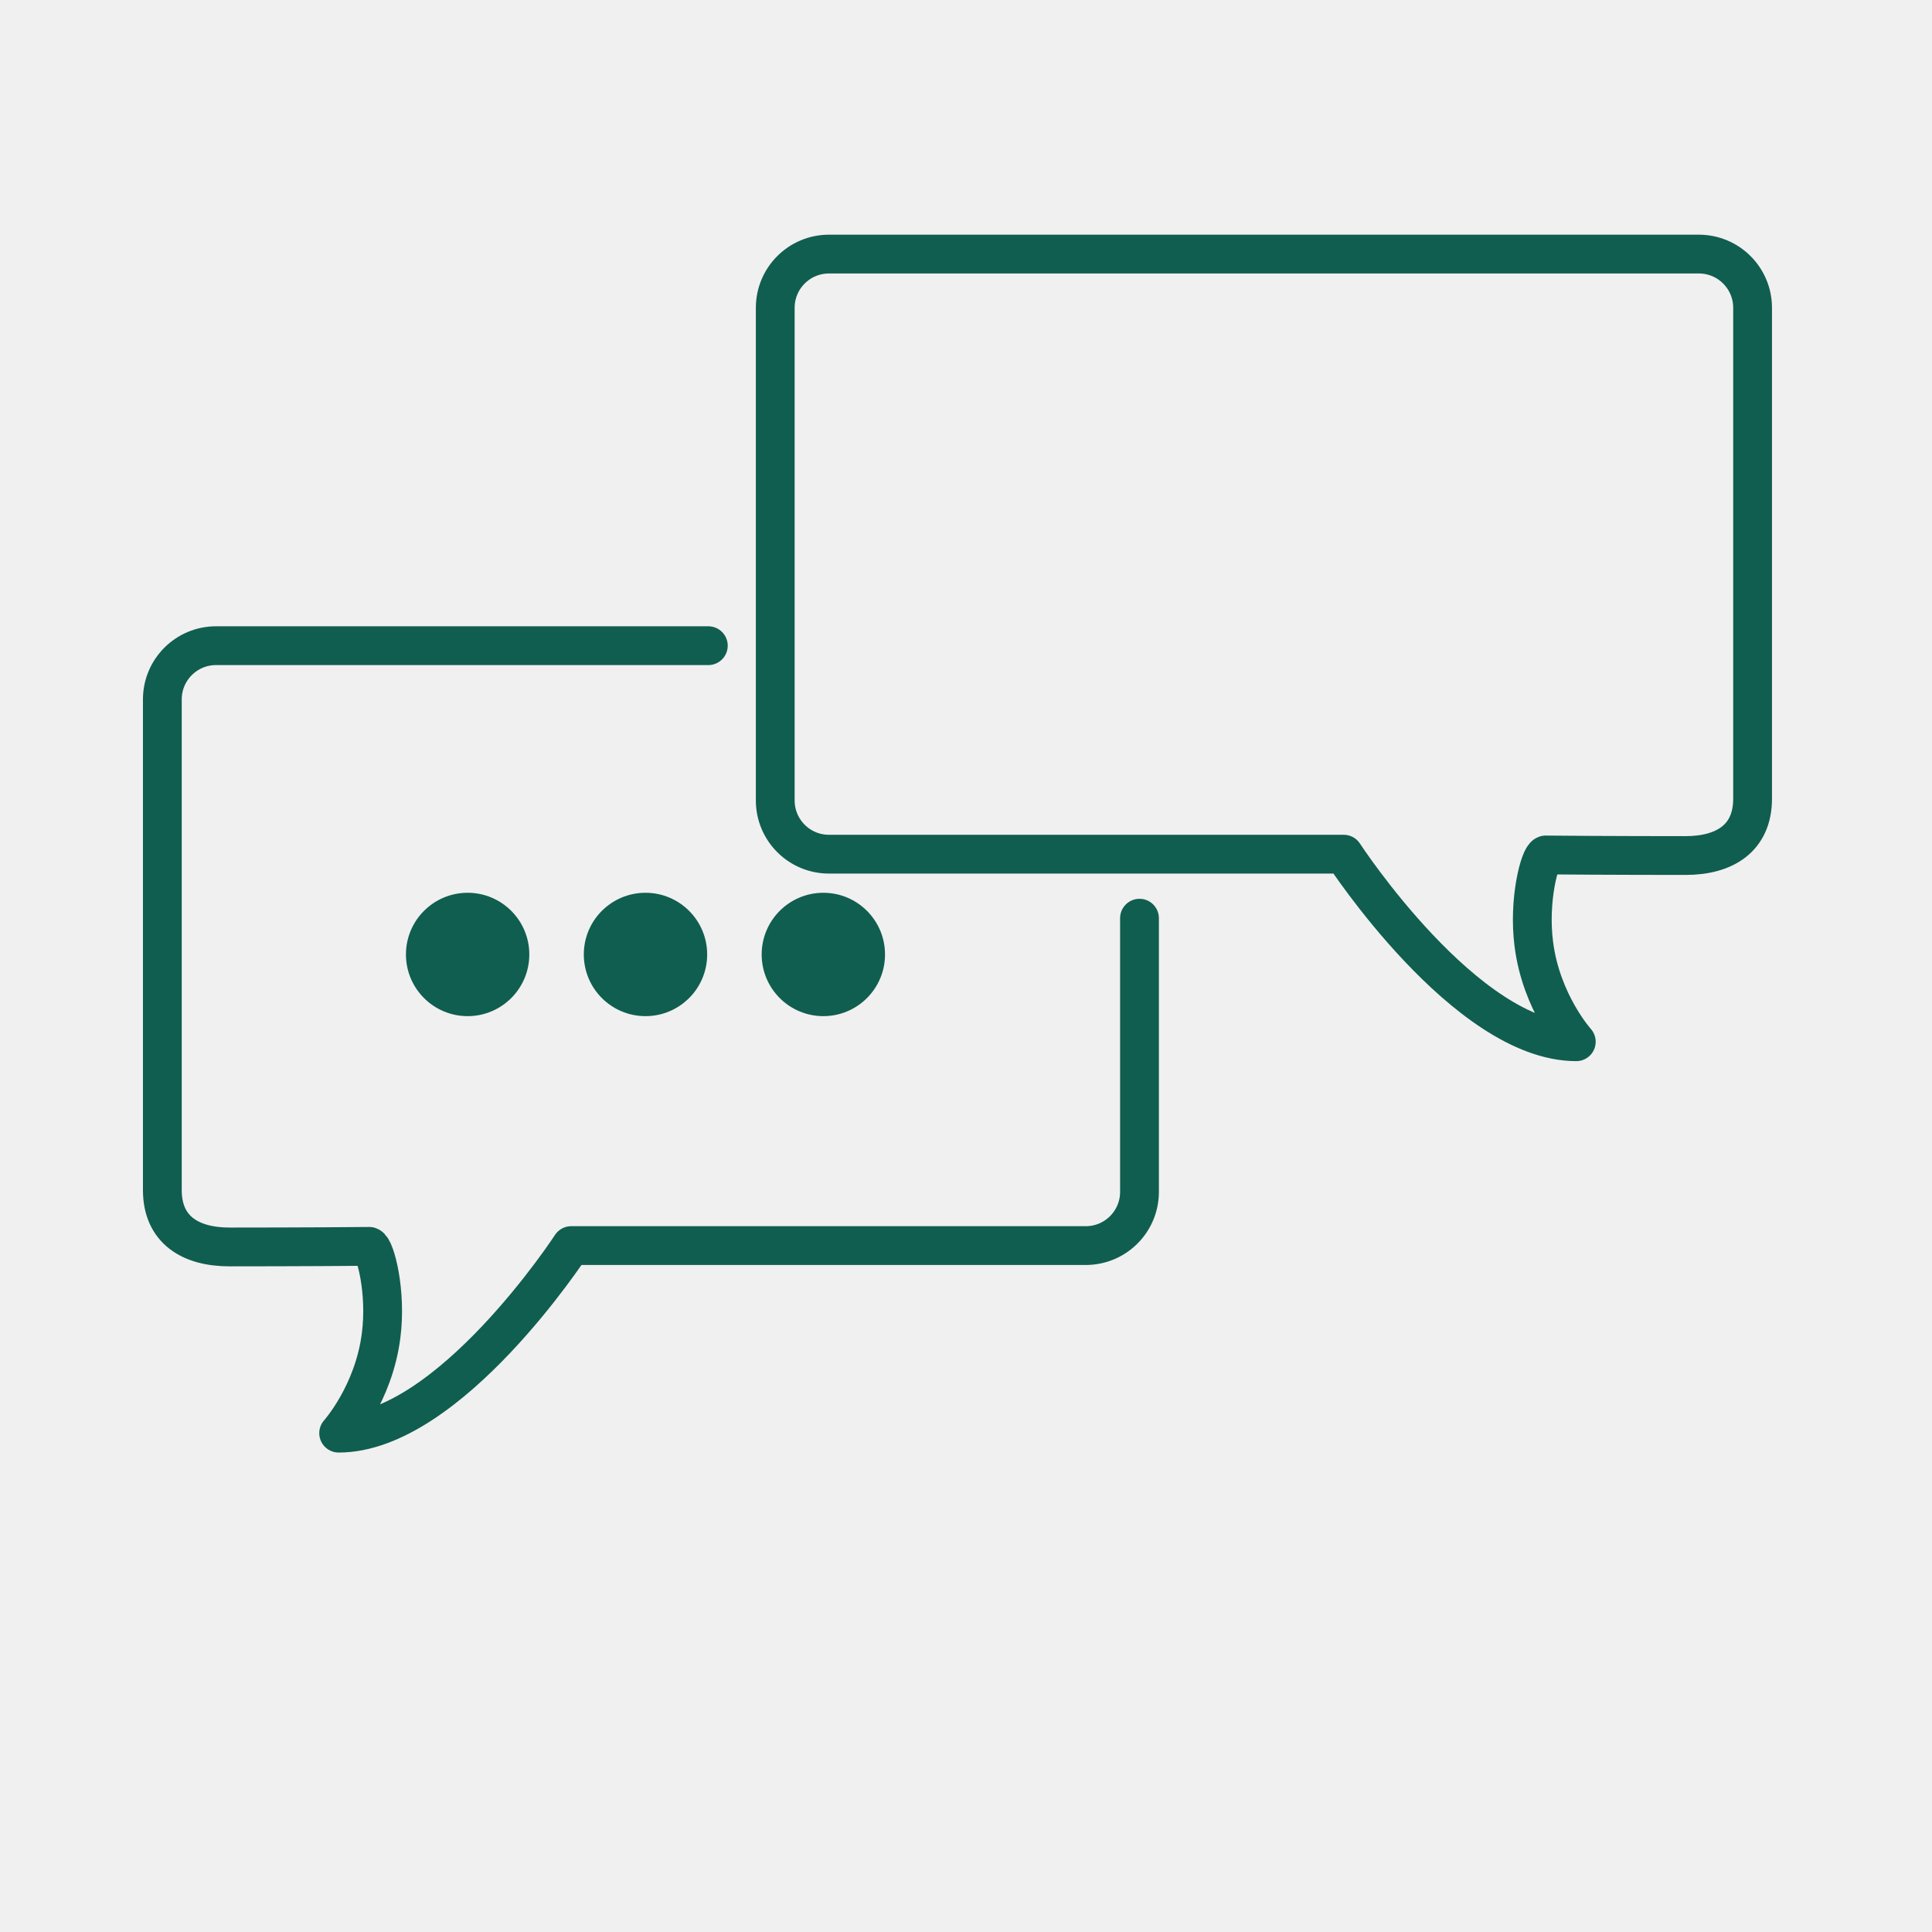
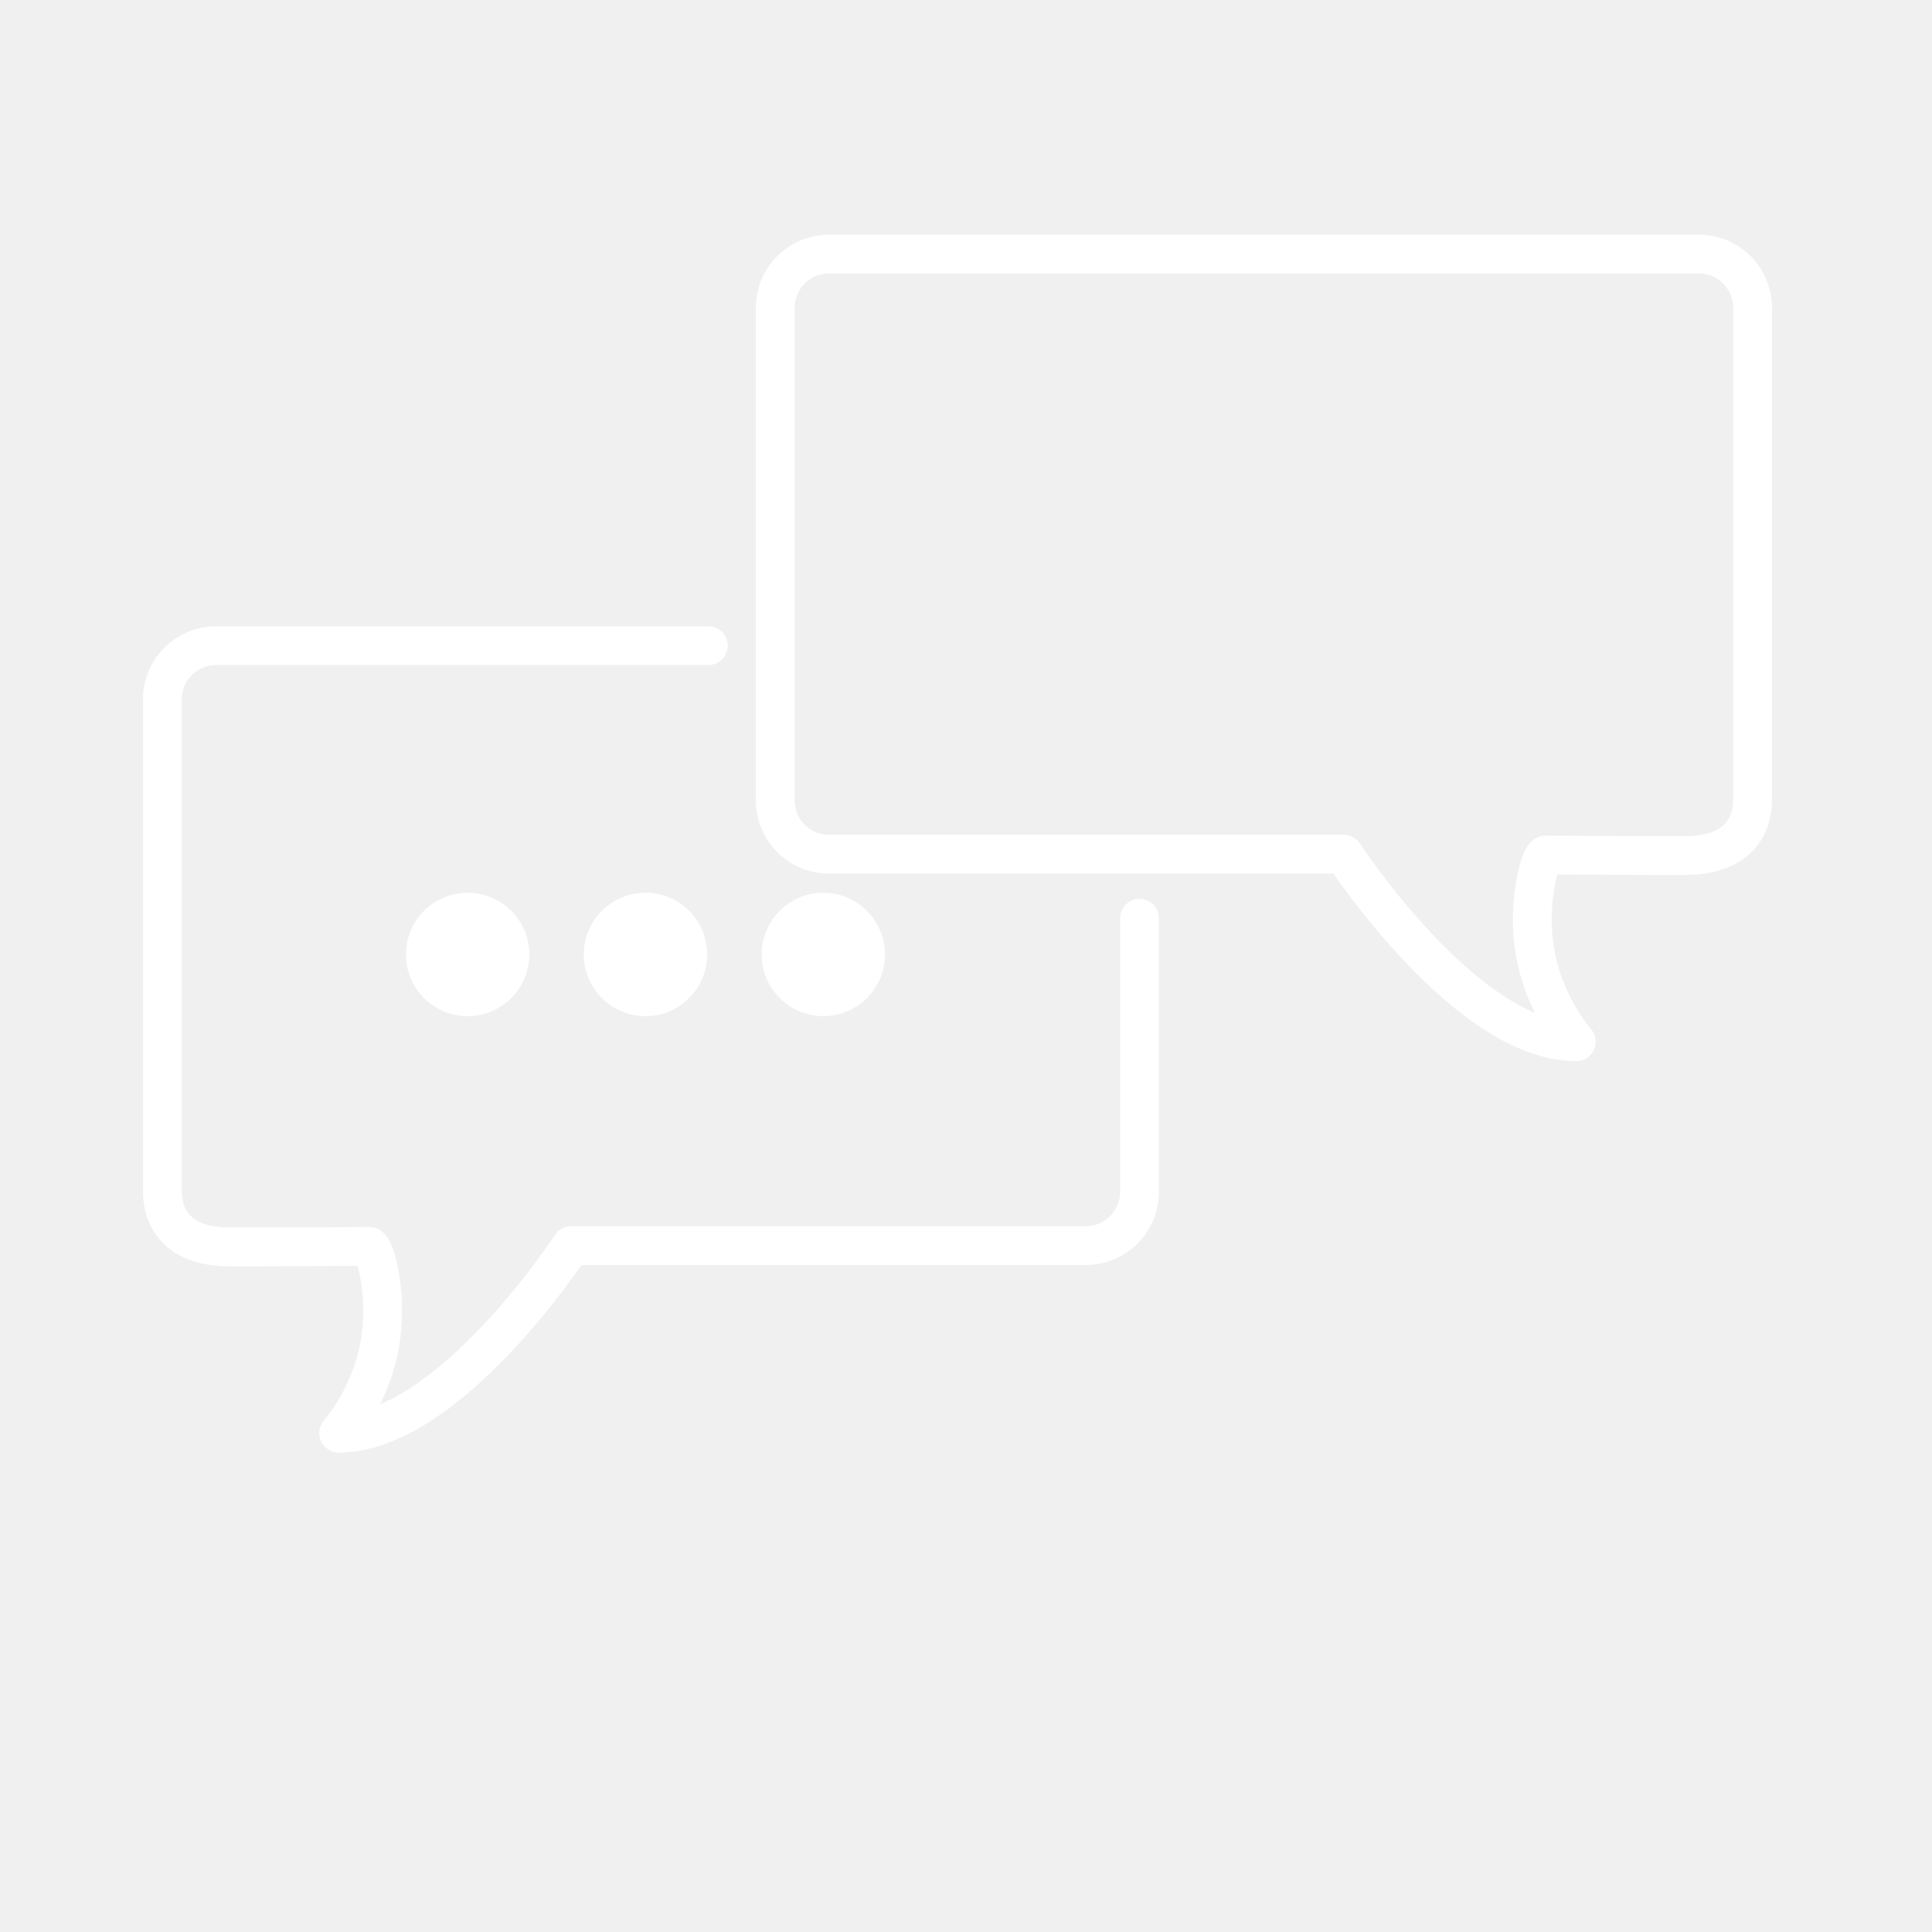
<svg xmlns="http://www.w3.org/2000/svg" id="Layer_1" data-name="Layer 1" viewBox="0 0 99.61 99.61">
  <defs>
    <style>
      .cls-1 {
-         fill: #105E4F;
+         fill: #ffffff;
      }

      .cls-2 {
        fill: none;
-         stroke: #105E4F;
+         stroke: #ffffff;
        stroke-linecap: round;
        stroke-linejoin: round;
        stroke-width: 2px;
      }
    </style>
  </defs>
  <path class="cls-2" d="M90.36,36.82V15.87c0-1.53-1.24-2.77-2.77-2.77H42.74c-1.53,0-2.77,1.24-2.77,2.77v25.4c0,1.53,1.24,2.77,2.77,2.77h26.54s6.3,9.67,11.99,9.67c0,0-1.81-2.01-2.19-5.04-.29-2.24,.3-4.49,.61-4.59,3.01,.03,7.21,.03,7.21,.03,2.03,0,3.46-.9,3.46-2.93v-4.35Z" />
  <path class="cls-2" d="M58.75,47.34v14.11c0,1.53-1.24,2.77-2.77,2.77H29.45s-6.3,9.67-11.99,9.67c0,0,1.81-2.01,2.19-5.04,.29-2.24-.3-4.49-.61-4.59-3.01,.03-7.21,.03-7.21,.03-2.03,0-3.46-.9-3.46-2.93v-4.35s0-20.95,0-20.95c0-1.53,1.24-2.77,2.77-2.77h25.38" />
  <circle class="cls-1" cx="24.11" cy="49.21" r="3.18" />
  <circle class="cls-1" cx="33.28" cy="49.21" r="3.18" />
  <circle class="cls-1" cx="42.45" cy="49.21" r="3.18" />
</svg>
